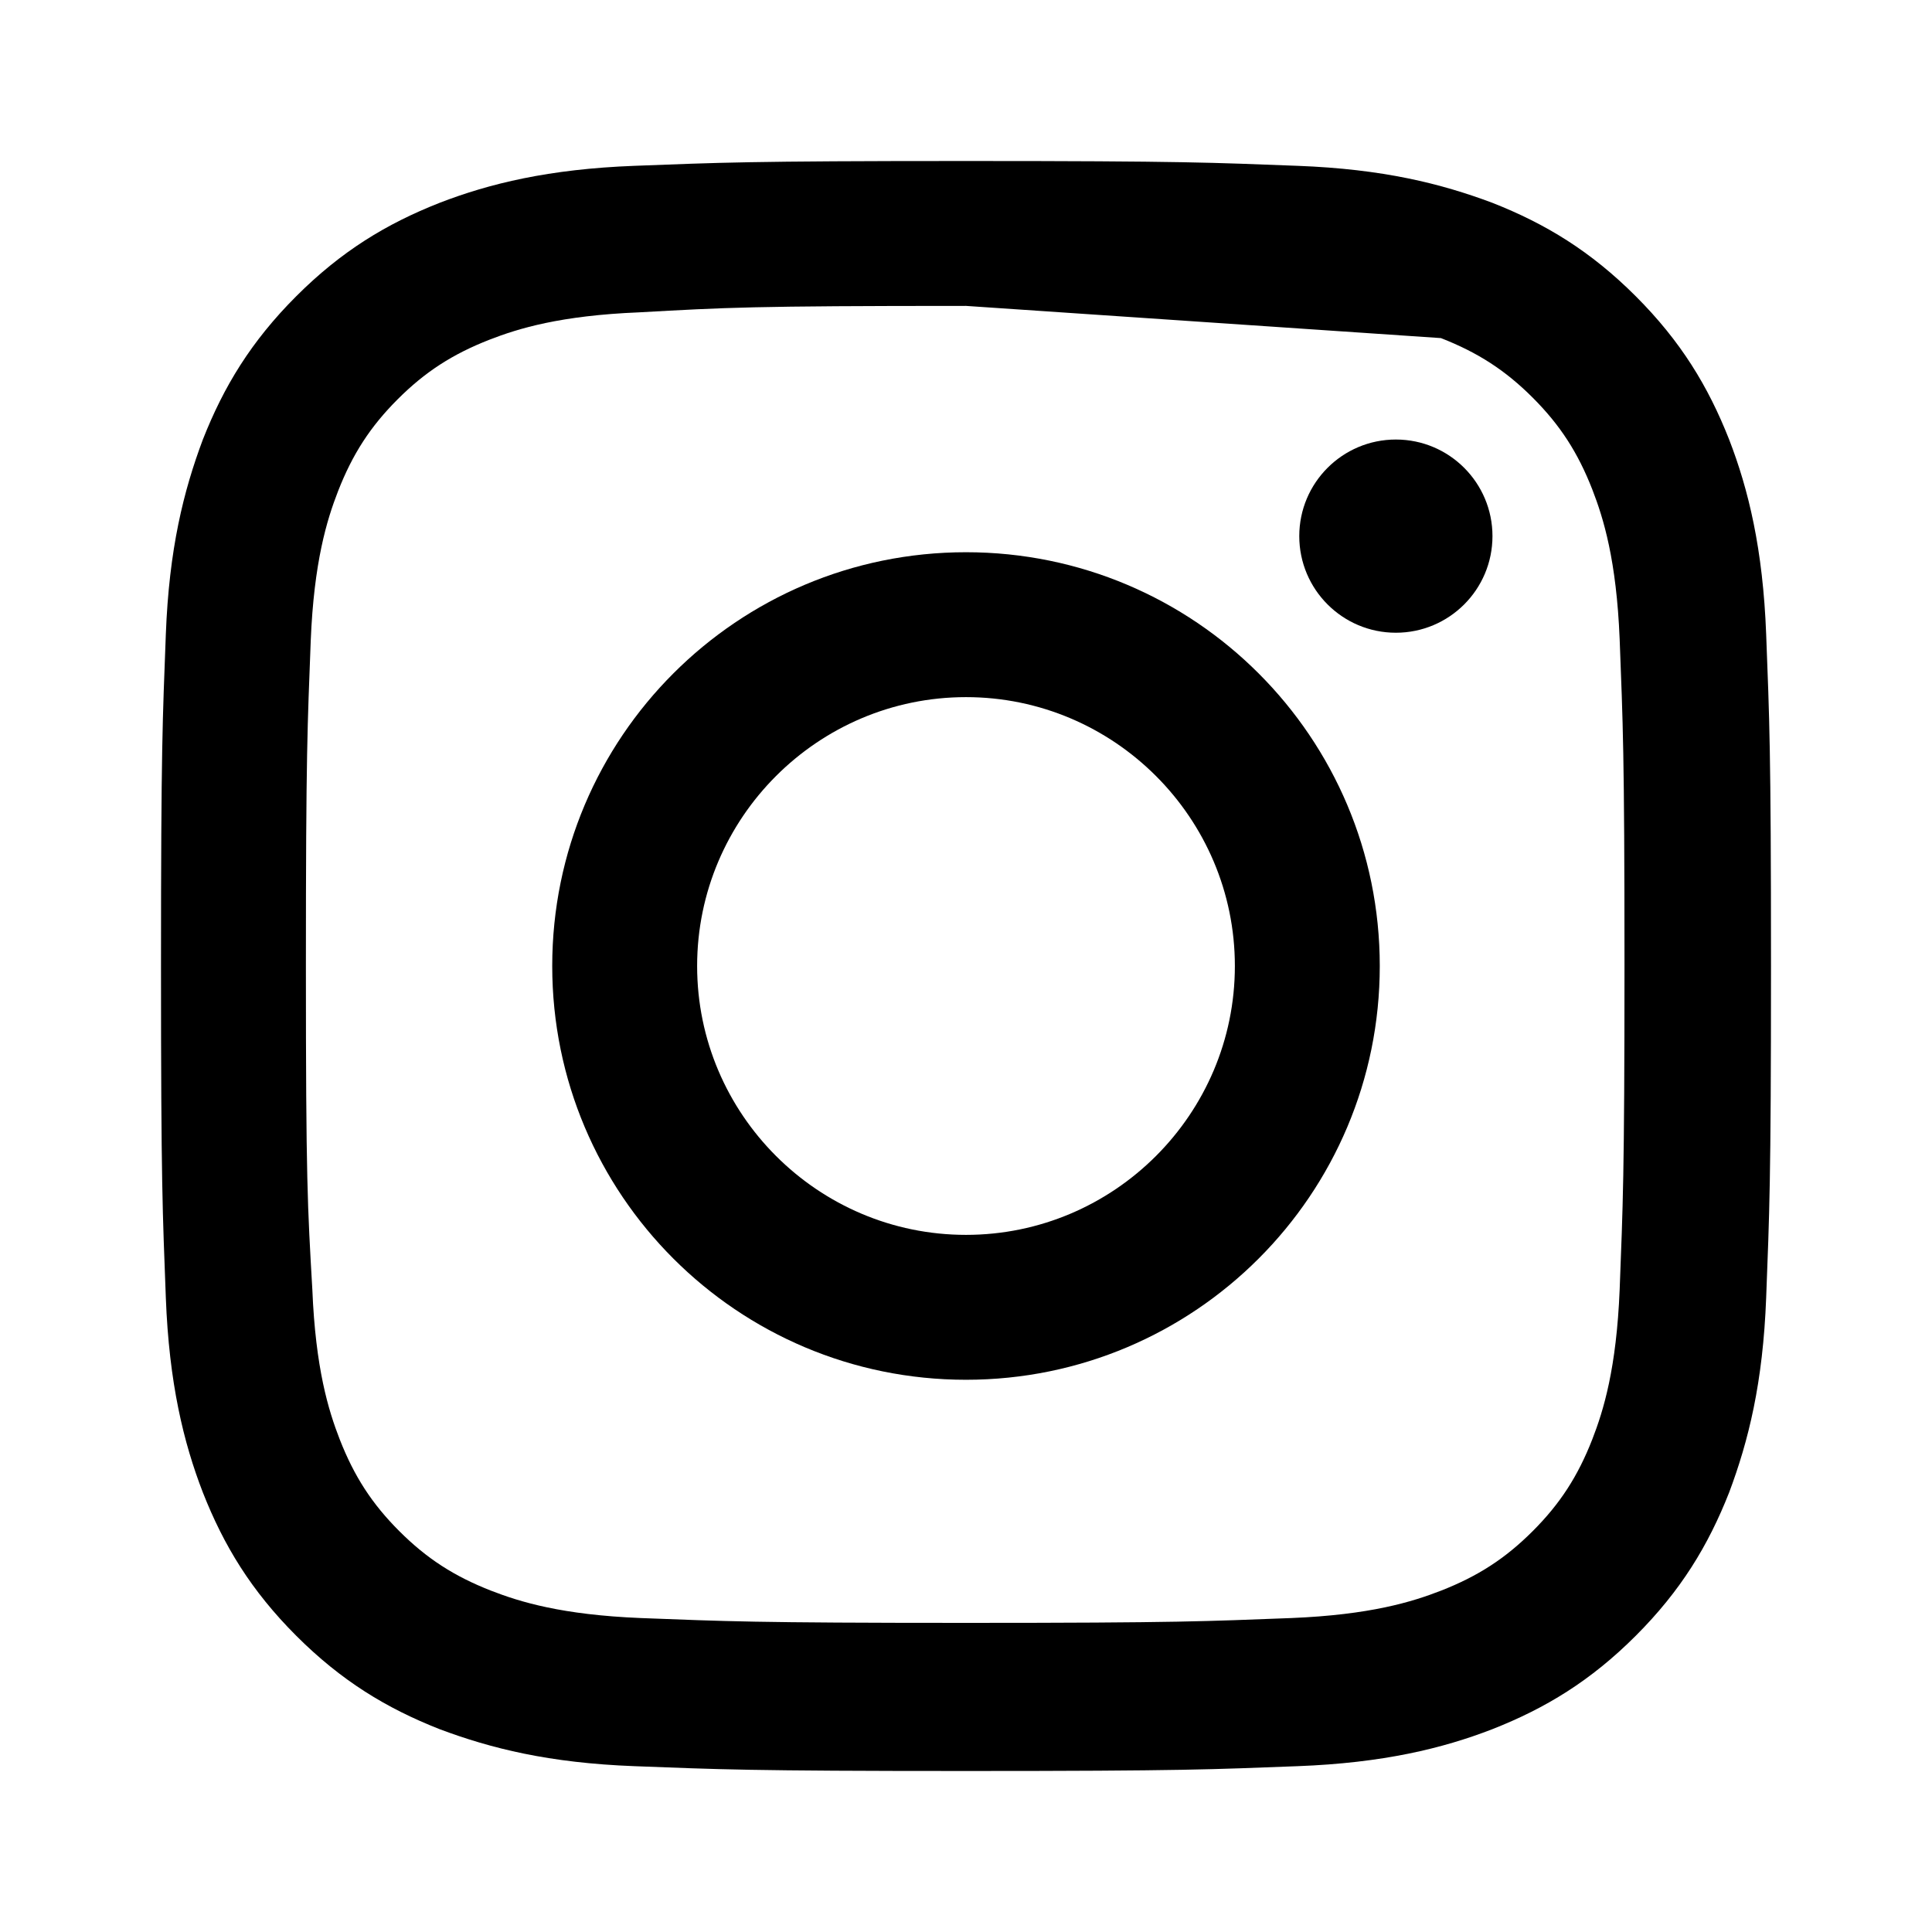
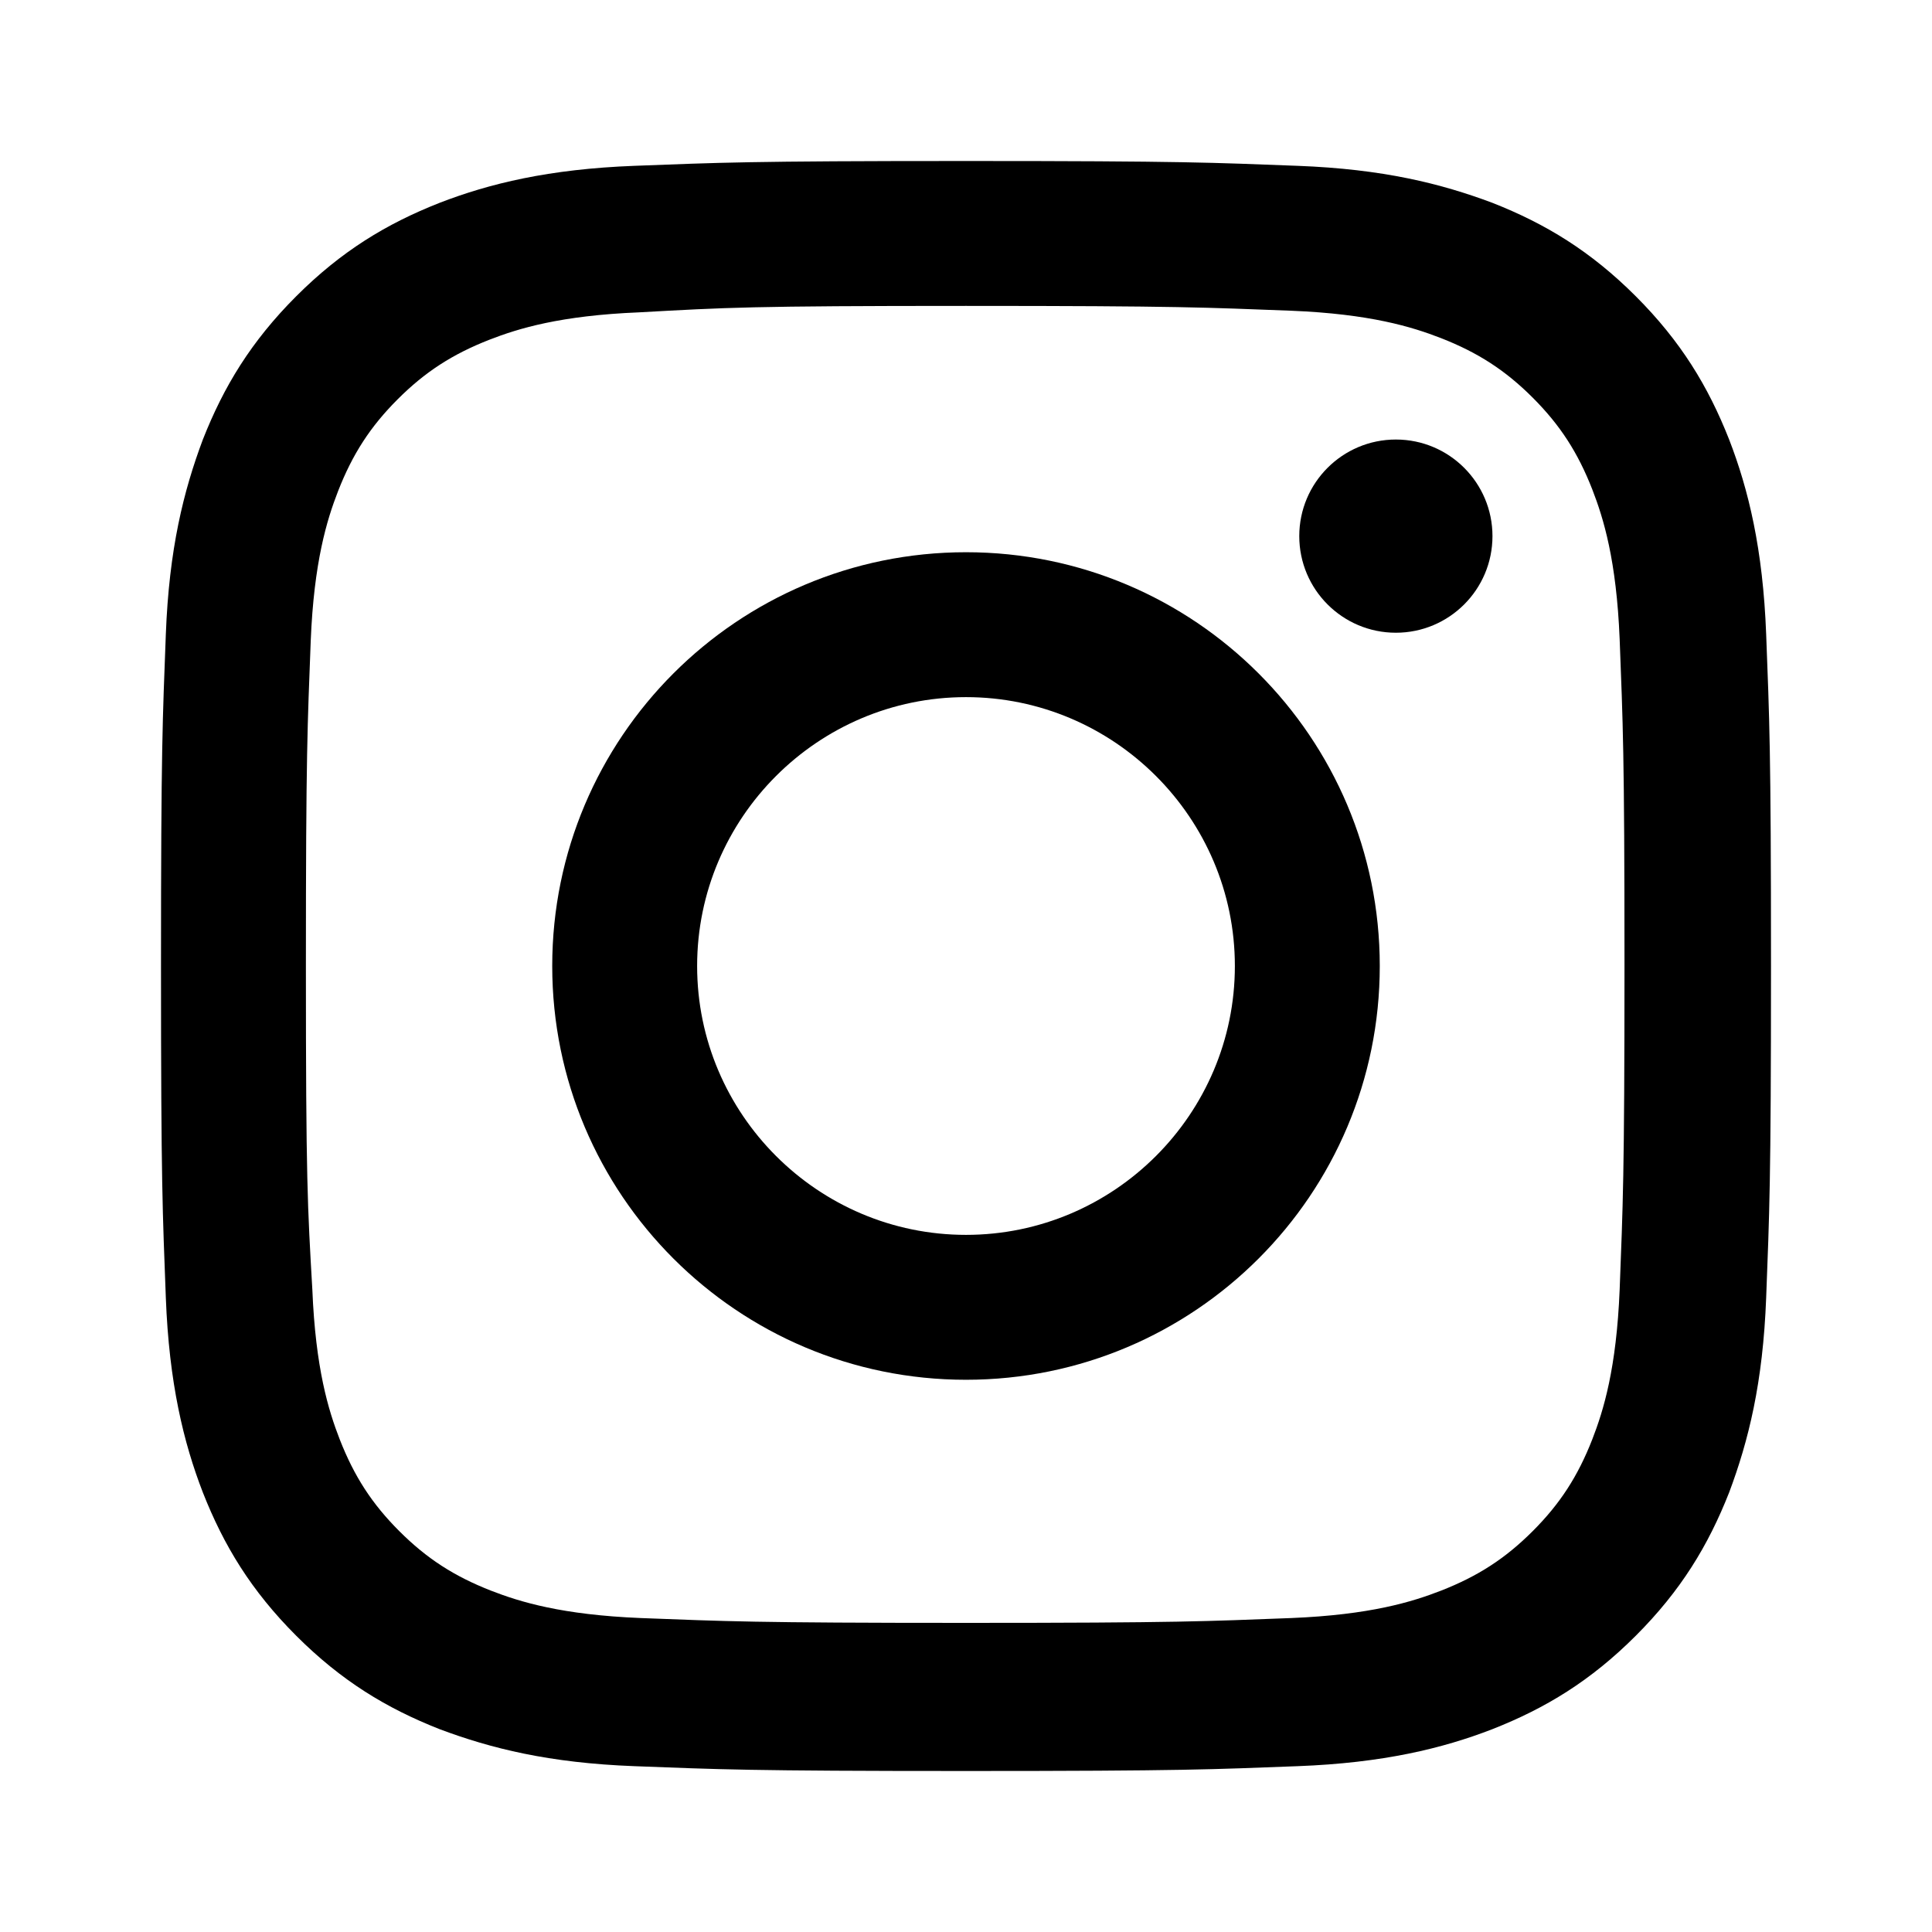
- <svg xmlns="http://www.w3.org/2000/svg" version="1.1" id="Laag_1" x="0px" y="0px" viewBox="0 0 120 120" style="enable-background:new 0 0 120 120;" xml:space="preserve">
-   <path fill="currentColor" d="M89.5,21c2.3,0.9,4,2,5.7,3.7s2.8,3.4,3.7,5.7c0.7,1.8,1.5,4.4,1.7,9.3c0.2,5.3,0.3,6.9,0.3,20.2s-0.1,14.9-0.3,20.2   c-0.2,4.9-1,7.5-1.7,9.3c-0.9,2.3-2,4-3.7,5.7s-3.4,2.8-5.7,3.7c-1.8,0.7-4.4,1.5-9.3,1.7c-5.3,0.2-6.9,0.3-20.2,0.3   s-14.9-0.1-20.2-0.3c-4.9-0.2-7.5-1-9.3-1.7c-2.3-0.9-4-2-5.7-3.7s-2.8-3.4-3.7-5.7c-0.7-1.8-1.5-4.4-1.7-9.3   C19.1,74.9,19,73.4,19,60s0.1-14.9,0.3-20.2c0.2-4.9,1-7.5,1.7-9.3c0.9-2.3,2-4,3.7-5.7s3.4-2.8,5.7-3.7c1.8-0.7,4.4-1.5,9.3-1.7   C45.1,19.1,46.6,19,60,19 M60,19 M60,10c-13.6,0-15.3,0.1-20.6,0.3s-9,1.1-12.1,2.3c-3.3,1.3-6.1,3-8.9,5.8s-4.5,5.6-5.8,8.9   c-1.2,3.2-2.1,6.8-2.3,12.1c-0.2,5.3-0.3,7-0.3,20.6s0.1,15.3,0.3,20.6c0.2,5.3,1.1,9,2.3,12.1c1.3,3.3,3,6.1,5.8,8.9   s5.6,4.5,8.9,5.8c3.2,1.2,6.8,2.1,12.1,2.3c5.3,0.2,7,0.3,20.6,0.3s15.3-0.1,20.6-0.3c5.3-0.2,9-1.1,12.1-2.3   c3.3-1.3,6.1-3,8.9-5.8s4.5-5.6,5.8-8.9c1.2-3.2,2.1-6.8,2.3-12.1c0.2-5.3,0.3-7,0.3-20.6s-0.1-15.3-0.3-20.6   c-0.2-5.3-1.1-9-2.3-12.1c-1.3-3.3-3-6.1-5.8-8.9s-5.6-4.5-8.9-5.8c-3.2-1.2-6.8-2.1-12.1-2.3S73.6,10,60,10L60,10z" />
-   <path fill="currentColor" d="M60,34.3c-14.2,0-25.7,11.5-25.7,25.7S45.8,85.7,60,85.7S85.7,74.2,85.7,60S74.2,34.3,60,34.3z M60,76.7   c-9.2,0-16.7-7.5-16.7-16.7S50.8,43.3,60,43.3S76.7,50.8,76.7,60S69.2,76.7,60,76.7z" />
-   <circle fill="currentColor" cx="86.7" cy="33.3" r="6" />
+ <svg xmlns="http://www.w3.org/2000/svg" viewBox="0 0 120 120">
+   <g fill="currentColor">
+     <path d="M60 19c13.4 0 14.9.1 20.2.3 4.9.2 7.5 1 9.3 1.7 2.3.9 4 2 5.7 3.7 1.7 1.7 2.8 3.4 3.7 5.7.7 1.8 1.5 4.4 1.7 9.3.2 5.3.3 6.9.3 20.2s-.1 14.9-.3 20.2c-.2 4.9-1 7.5-1.7 9.3-.9 2.3-2 4-3.7 5.7-1.7 1.7-3.4 2.8-5.7 3.7-1.8.7-4.4 1.5-9.3 1.7-5.3.2-6.9.3-20.2.3s-14.9-.1-20.2-.3c-4.9-.2-7.5-1-9.3-1.7-2.3-.9-4-2-5.7-3.7-1.7-1.7-2.8-3.4-3.7-5.7-.7-1.8-1.5-4.4-1.7-9.3-.3-5.2-.4-6.7-.4-20.1s.1-14.9.3-20.2c.2-4.9 1-7.5 1.7-9.3.9-2.3 2-4 3.7-5.7 1.7-1.7 3.4-2.8 5.7-3.7 1.8-.7 4.4-1.5 9.3-1.7 5.4-.3 6.9-.4 20.3-.4m0-9c-13.6 0-15.3.1-20.6.3-5.3.2-9 1.1-12.1 2.3-3.3 1.3-6.1 3-8.9 5.8-2.8 2.8-4.5 5.6-5.8 8.9-1.2 3.2-2.1 6.8-2.3 12.1-.2 5.3-.3 7-.3 20.6 0 13.6.1 15.3.3 20.6.2 5.3 1.1 9 2.3 12.1 1.3 3.3 3 6.1 5.8 8.9 2.8 2.8 5.6 4.5 8.9 5.8 3.2 1.2 6.8 2.1 12.1 2.3 5.3.2 7 .3 20.6.3s15.3-.1 20.6-.3c5.3-.2 9-1.1 12.1-2.3 3.3-1.3 6.1-3 8.9-5.8 2.8-2.8 4.5-5.6 5.8-8.9 1.2-3.2 2.1-6.8 2.3-12.1.2-5.3.3-7 .3-20.6s-.1-15.3-.3-20.6c-.2-5.3-1.1-9-2.3-12.1-1.3-3.3-3-6.1-5.8-8.9-2.8-2.8-5.6-4.5-8.9-5.8-3.2-1.2-6.8-2.1-12.1-2.3-5.3-.2-7-.3-20.6-.3z" />
+     <path d="M60 34.3a25.7 25.7 0 1 0 0 51.4 25.7 25.7 0 1 0 0-51.4zm0 42.4c-9.2 0-16.7-7.5-16.7-16.7S50.8 43.3 60 43.3 76.7 50.8 76.7 60 69.2 76.7 60 76.7z" />
+     <circle cx="86.7" cy="33.3" r="6" />
+   </g>
</svg>
